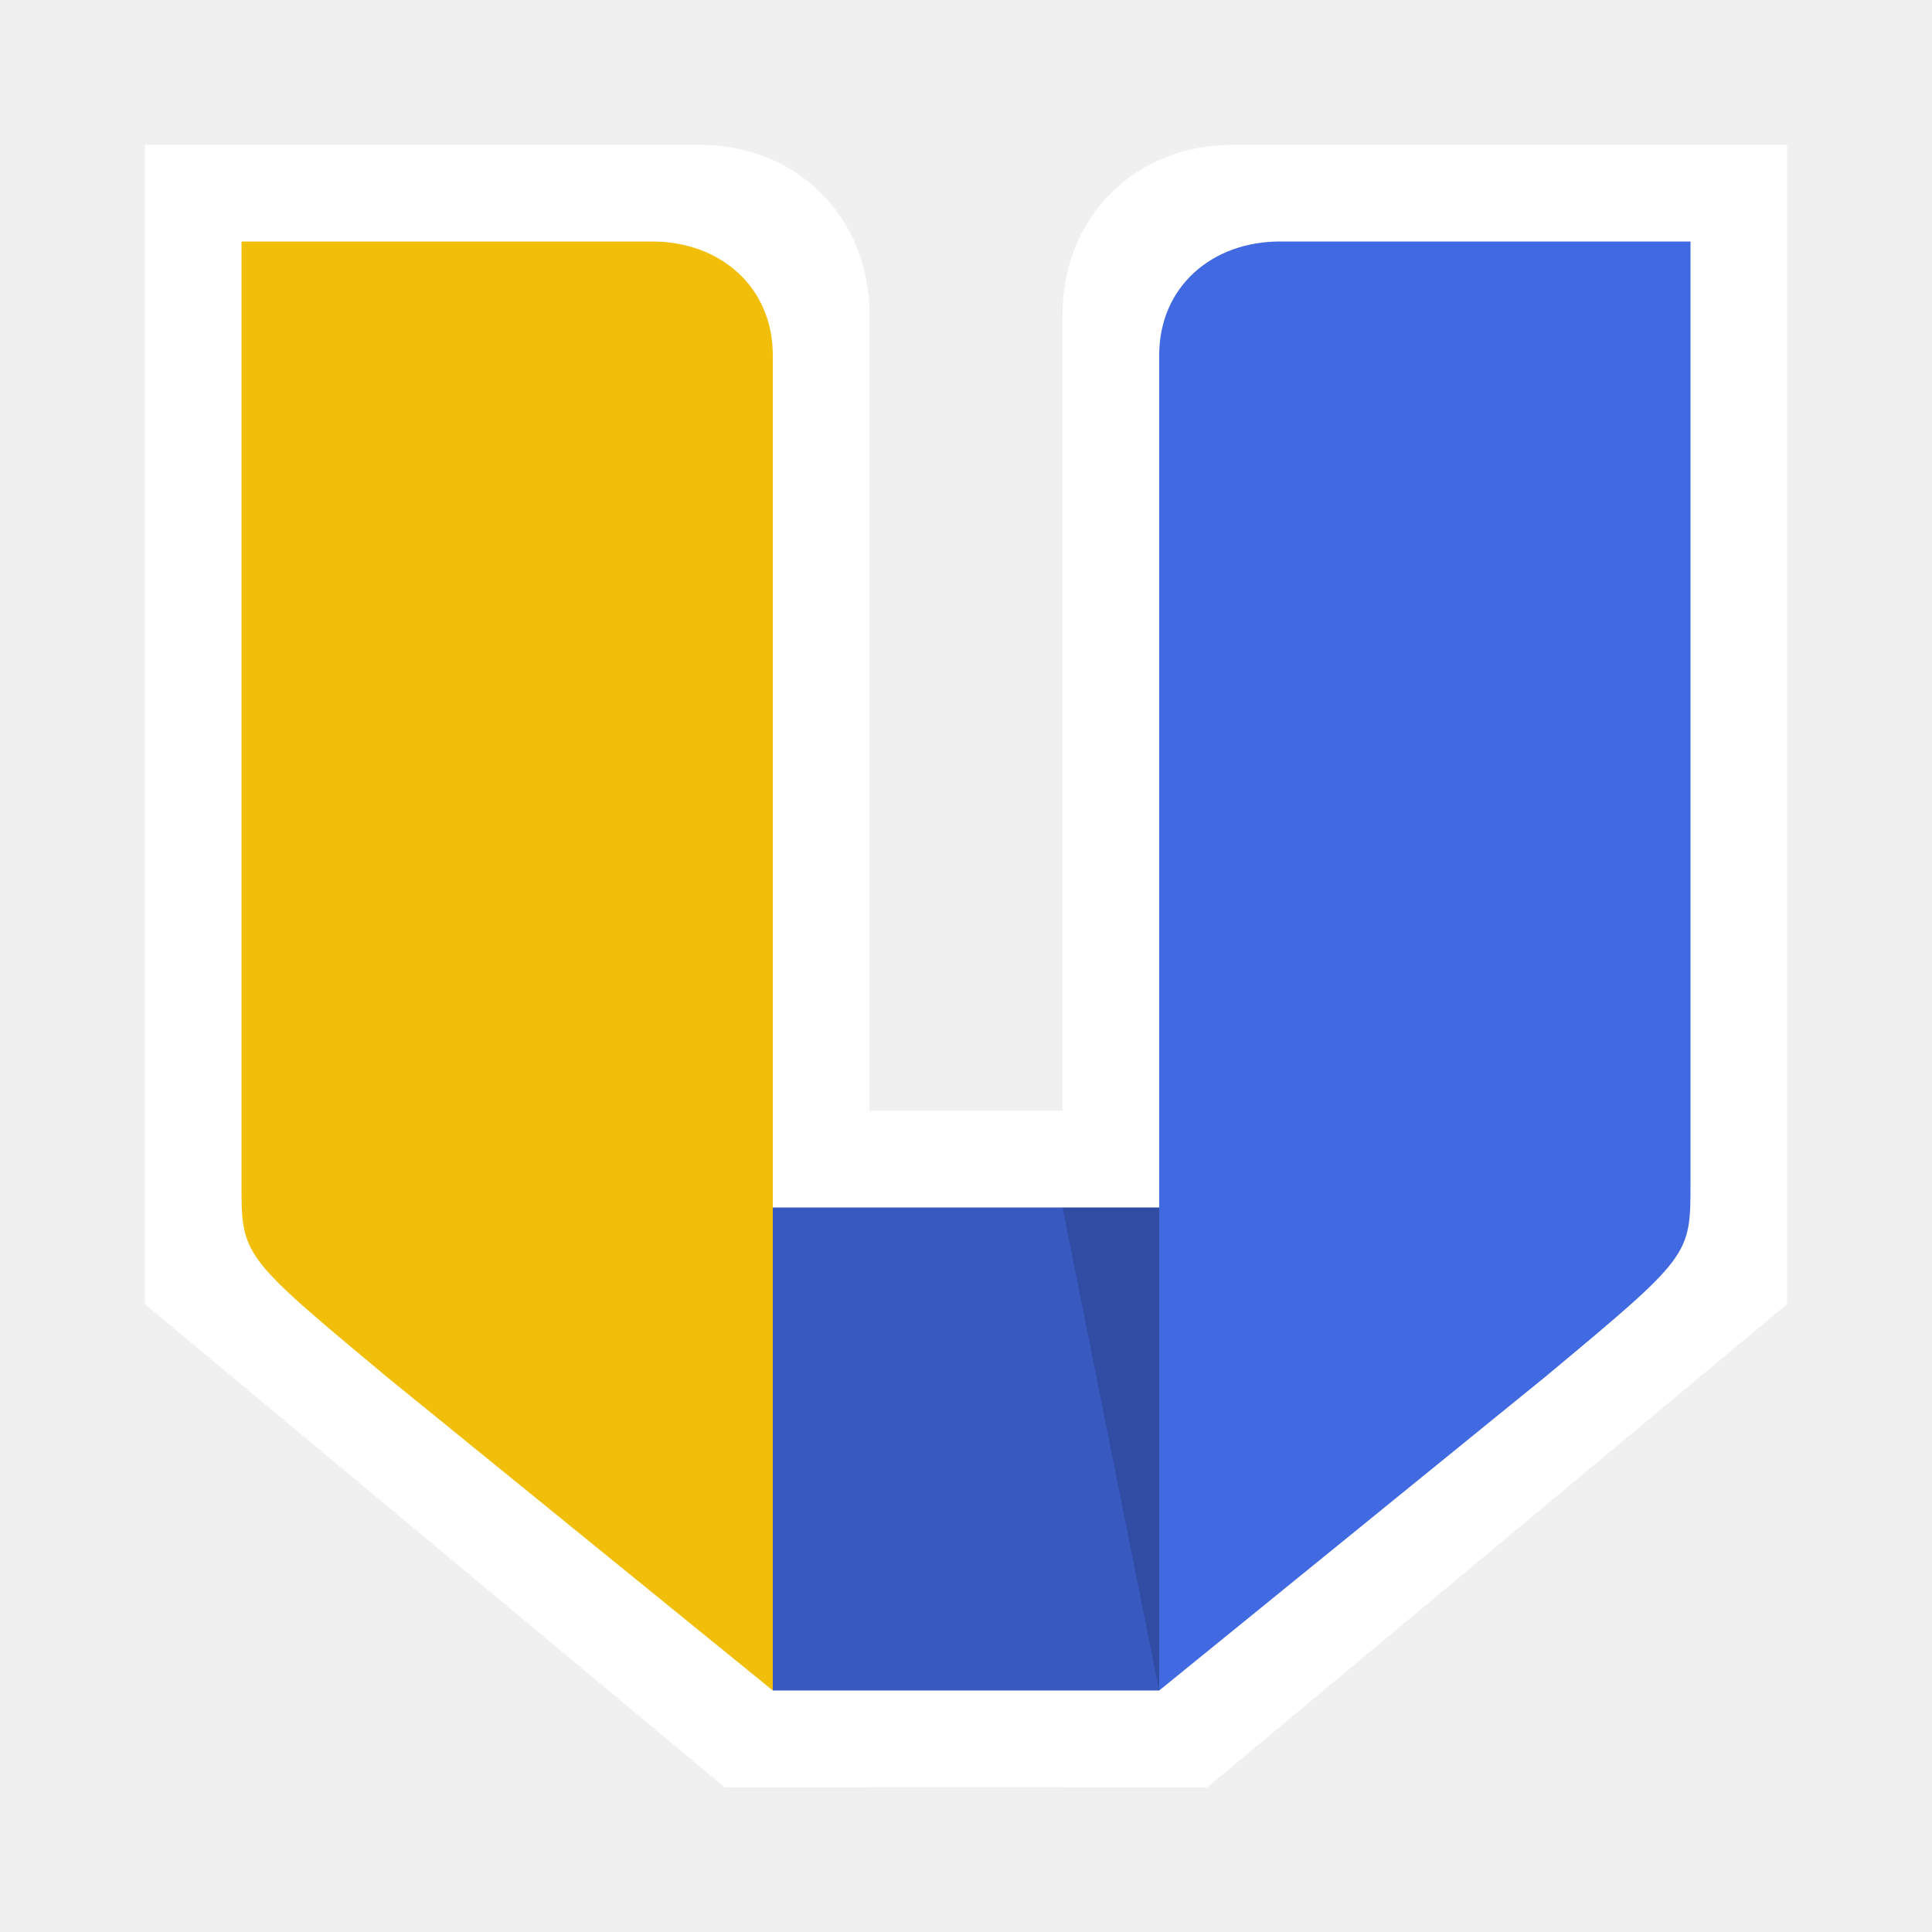
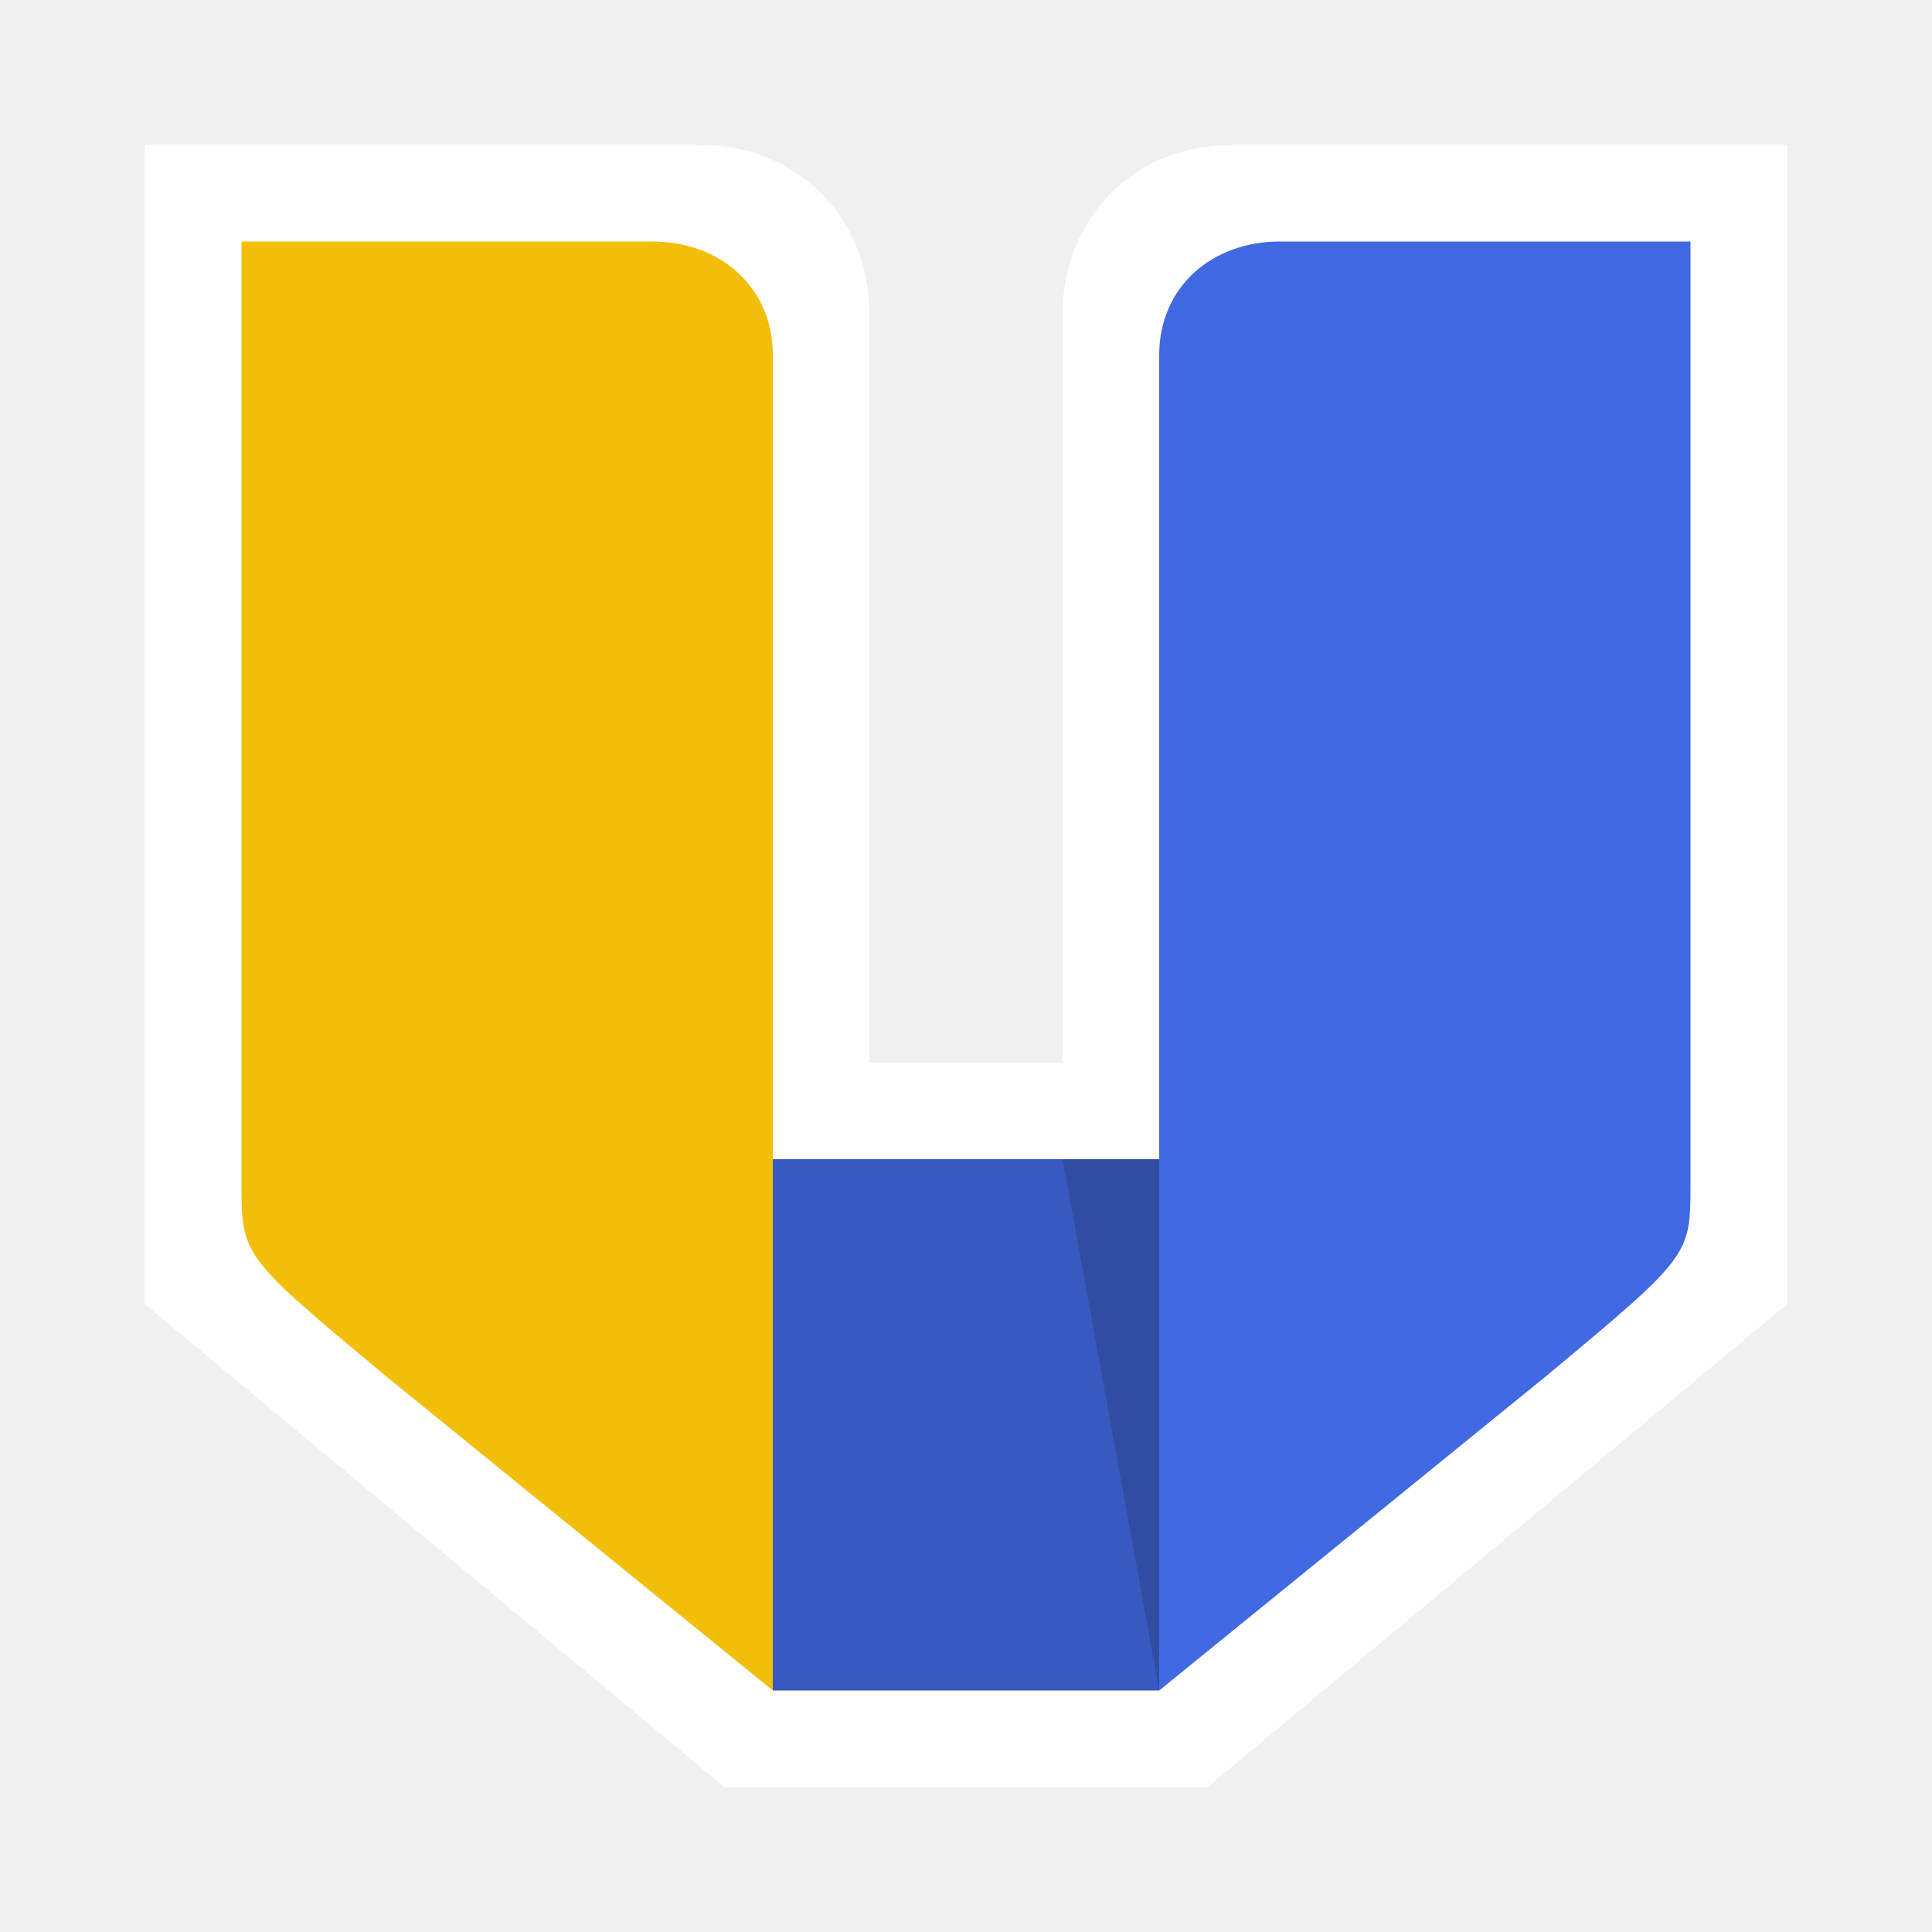
<svg xmlns="http://www.w3.org/2000/svg" width="40" height="40" viewBox="0 0 40 40" fill="none">
-   <path d="M15 23H25L25 37H15L15 23Z" fill="white" />
+   <path d="M15 22H25L25 37H15L15 22Z" fill="white" />
  <path d="M22 6.5C22 8.5 22 37 22 37H25L37 27V3C37 3 27.5 3 25.5 3C23.5 3 22 4.5 22 6.5Z" fill="white" />
  <path d="M18 6.5C18 8.5 18 37 18 37H15L3 27V3C3 3 12.5 3 14.5 3C16.5 3 18 4.5 18 6.5Z" fill="white" />
-   <path d="M16 25H24L24 35H16L16 25Z" fill="#385AC0" />
+   <path d="M16 24H24L24 35H16L16 24Z" fill="#385AC0" />
  <path d="M24 7.353C24 8.764 24 35 24 35L32 28.5C35 26 35 26 35 24.5C35 23 35 5 35 5C35 5 27.912 5 26.5 5C25.088 5 24 5.941 24 7.353Z" fill="#4169E1" />
-   <path d="M22 25H24L24 35L22 25Z" fill="black" fill-opacity="0.15" />
+   <path d="M22 24H24L24 35L22 24Z" fill="black" fill-opacity="0.15" />
  <path d="M16 7.353C16 8.764 16 35 16 35L8 28.5C5 26 5 26 5 24.5C5 23 5 5 5 5C5 5 12.088 5 13.5 5C14.912 5 16 5.941 16 7.353Z" fill="#F1BF09" />
</svg>
